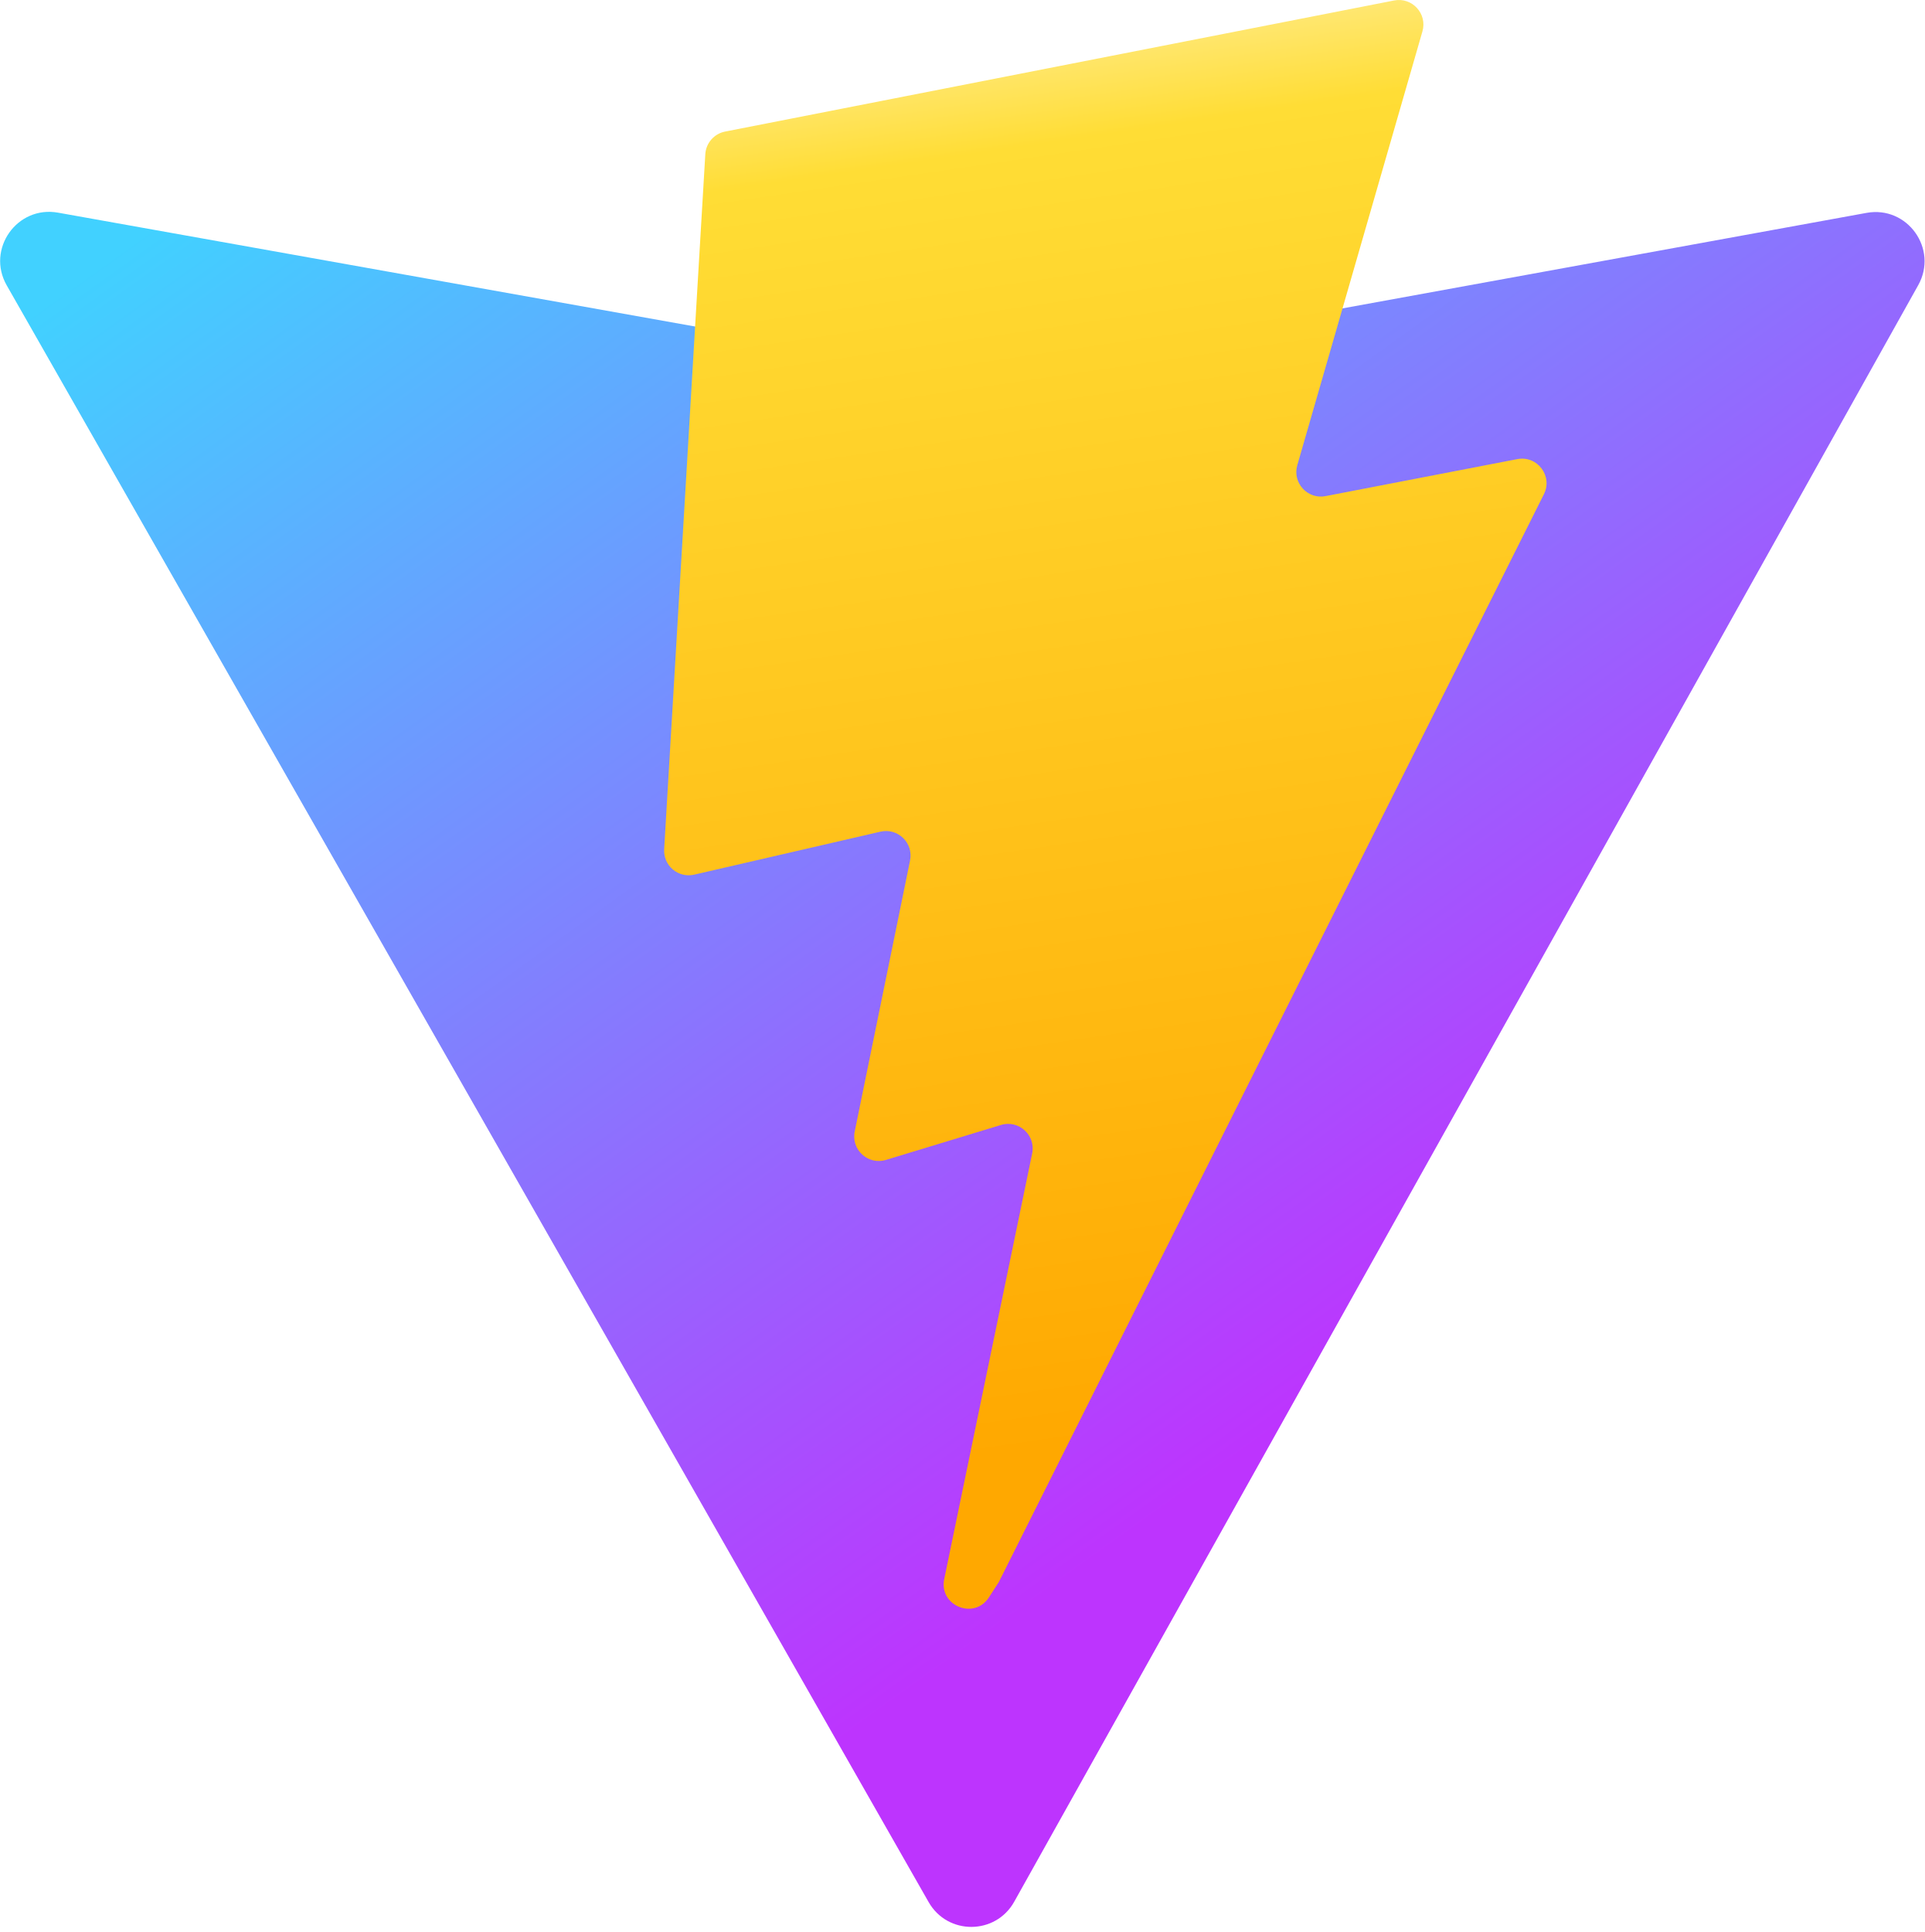
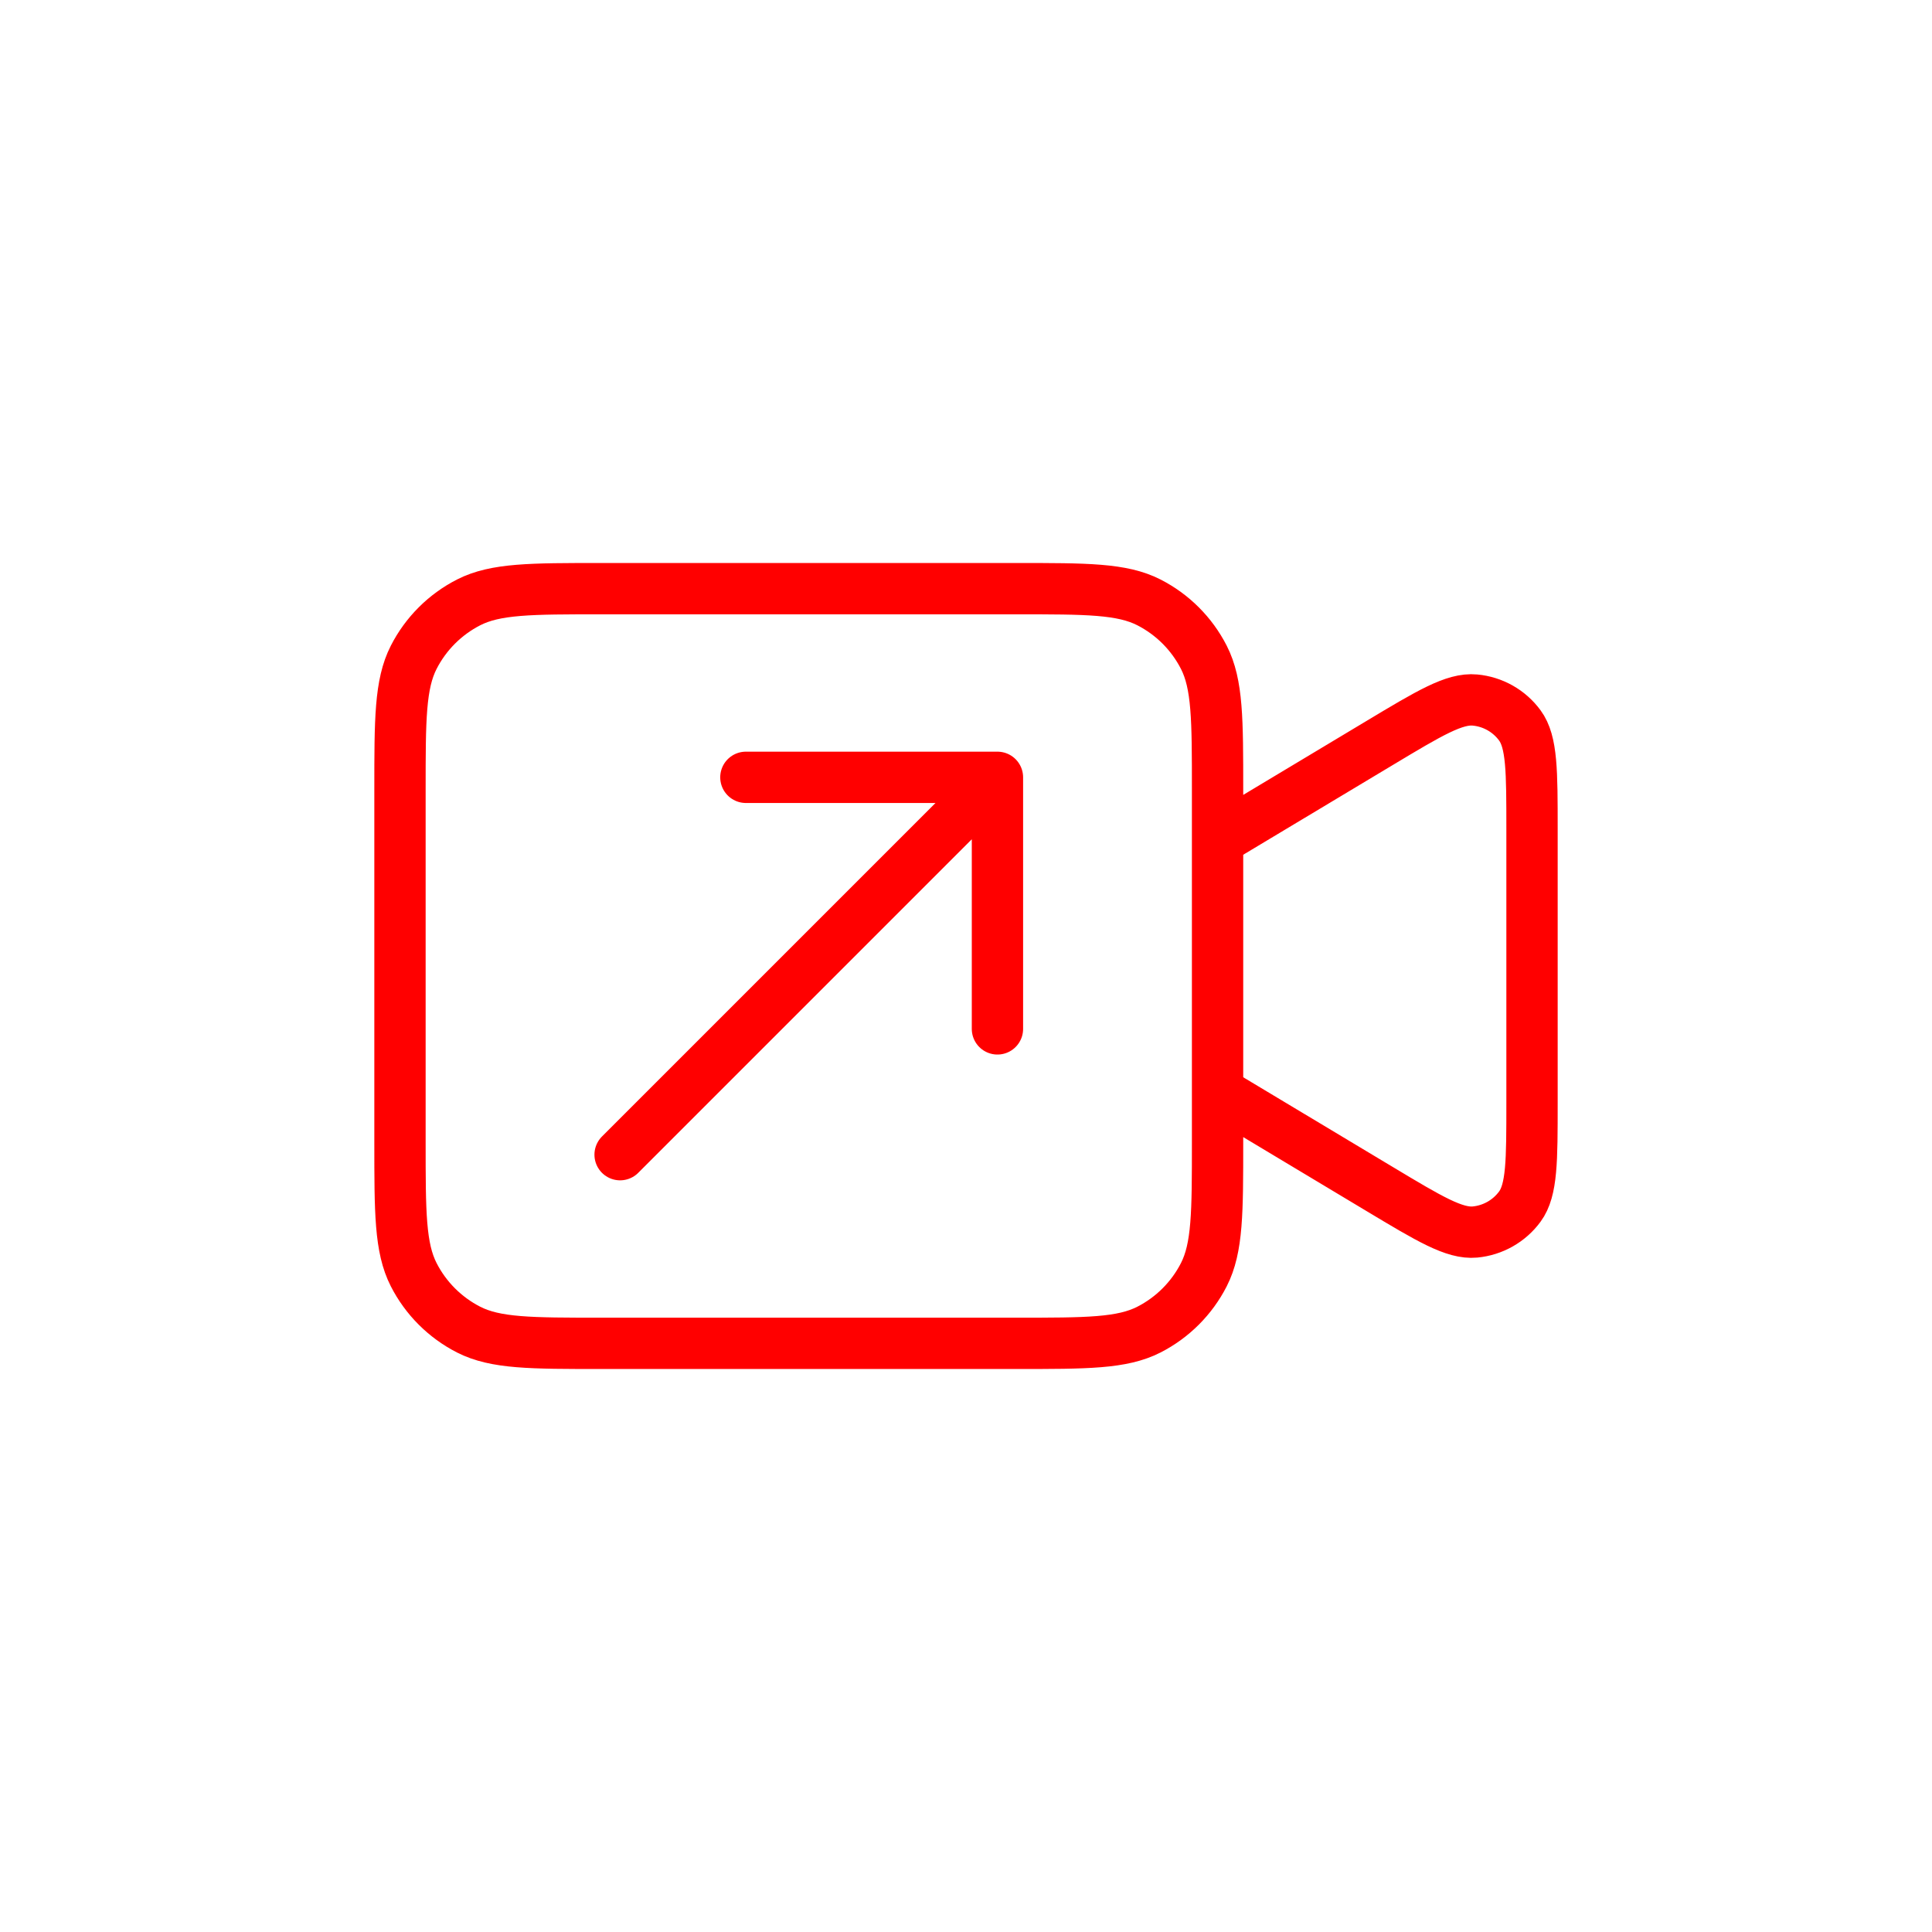
- <svg xmlns="http://www.w3.org/2000/svg" aria-hidden="true" role="img" class="iconify iconify--logos" width="31.88" height="32" preserveAspectRatio="xMidYMid meet" viewBox="0 0 256 257">
-   <defs>
-     <linearGradient id="IconifyId1813088fe1fbc01fb466" x1="-.828%" x2="57.636%" y1="7.652%" y2="78.411%">
-       <stop offset="0%" stop-color="#41D1FF" />
-       <stop offset="100%" stop-color="#BD34FE" />
-     </linearGradient>
-     <linearGradient id="IconifyId1813088fe1fbc01fb467" x1="43.376%" x2="50.316%" y1="2.242%" y2="89.03%">
-       <stop offset="0%" stop-color="#FFEA83" />
-       <stop offset="8.333%" stop-color="#FFDD35" />
-       <stop offset="100%" stop-color="#FFA800" />
-     </linearGradient>
-   </defs>
-   <path fill="url(#IconifyId1813088fe1fbc01fb466)" d="M255.153 37.938L134.897 252.976c-2.483 4.44-8.862 4.466-11.382.048L.875 37.958c-2.746-4.814 1.371-10.646 6.827-9.67l120.385 21.517a6.537 6.537 0 0 0 2.322-.004l117.867-21.483c5.438-.991 9.574 4.796 6.877 9.62Z" />
-   <path fill="url(#IconifyId1813088fe1fbc01fb467)" d="M185.432.063L96.44 17.501a3.268 3.268 0 0 0-2.634 3.014l-5.474 92.456a3.268 3.268 0 0 0 3.997 3.378l24.777-5.718c2.318-.535 4.413 1.507 3.936 3.838l-7.361 36.047c-.495 2.426 1.782 4.5 4.151 3.78l15.304-4.649c2.372-.72 4.652 1.36 4.15 3.788l-11.698 56.621c-.732 3.542 3.979 5.473 5.943 2.437l1.313-2.028l72.516-144.72c1.215-2.423-.88-5.186-3.54-4.672l-25.505 4.922c-2.396.462-4.435-1.77-3.759-4.114l16.646-57.705c.677-2.35-1.37-4.583-3.769-4.113Z" />
+ <svg xmlns="http://www.w3.org/2000/svg" width="146px" height="146px" viewBox="-3.36 -3.36 30.72 30.72" fill="none" stroke="#db0000">
+   <g id="SVGRepo_bgCarrier" stroke-width="0" />
+   <g id="SVGRepo_tracerCarrier" stroke-linecap="round" stroke-linejoin="round" />
+   <g id="SVGRepo_iconCarrier">
+     <path d="M12.5 13V9M12.5 9H8.5M12.5 9L6.5 15M16 10L18.577 8.454C19.37 7.978 19.767 7.74 20.093 7.771C20.377 7.797 20.637 7.944 20.806 8.174C21 8.438 21 8.901 21 9.826V14.174C21 15.099 21 15.562 20.806 15.826C20.637 16.056 20.377 16.203 20.093 16.23C19.767 16.26 19.37 16.022 18.577 15.546L16 14M6.2 18H12.8C13.92 18 14.48 18 14.908 17.782C15.284 17.59 15.59 17.284 15.782 16.908C16 16.48 16 15.92 16 14.8V9.2C16 8.08 16 7.52 15.782 7.092C15.59 6.716 15.284 6.41 14.908 6.218C14.48 6 13.92 6 12.8 6H6.2C5.08 6 4.52 6 4.092 6.218C3.716 6.41 3.41 6.716 3.218 7.092C3 7.52 3 8.08 3 9.2V14.8C3 15.92 3 16.48 3.218 16.908C3.41 17.284 3.716 17.59 4.092 17.782C4.52 18 5.08 18 6.2 18Z" stroke="#ff0000" stroke-width="0.816" stroke-linecap="round" stroke-linejoin="round" />
+   </g>
</svg>
